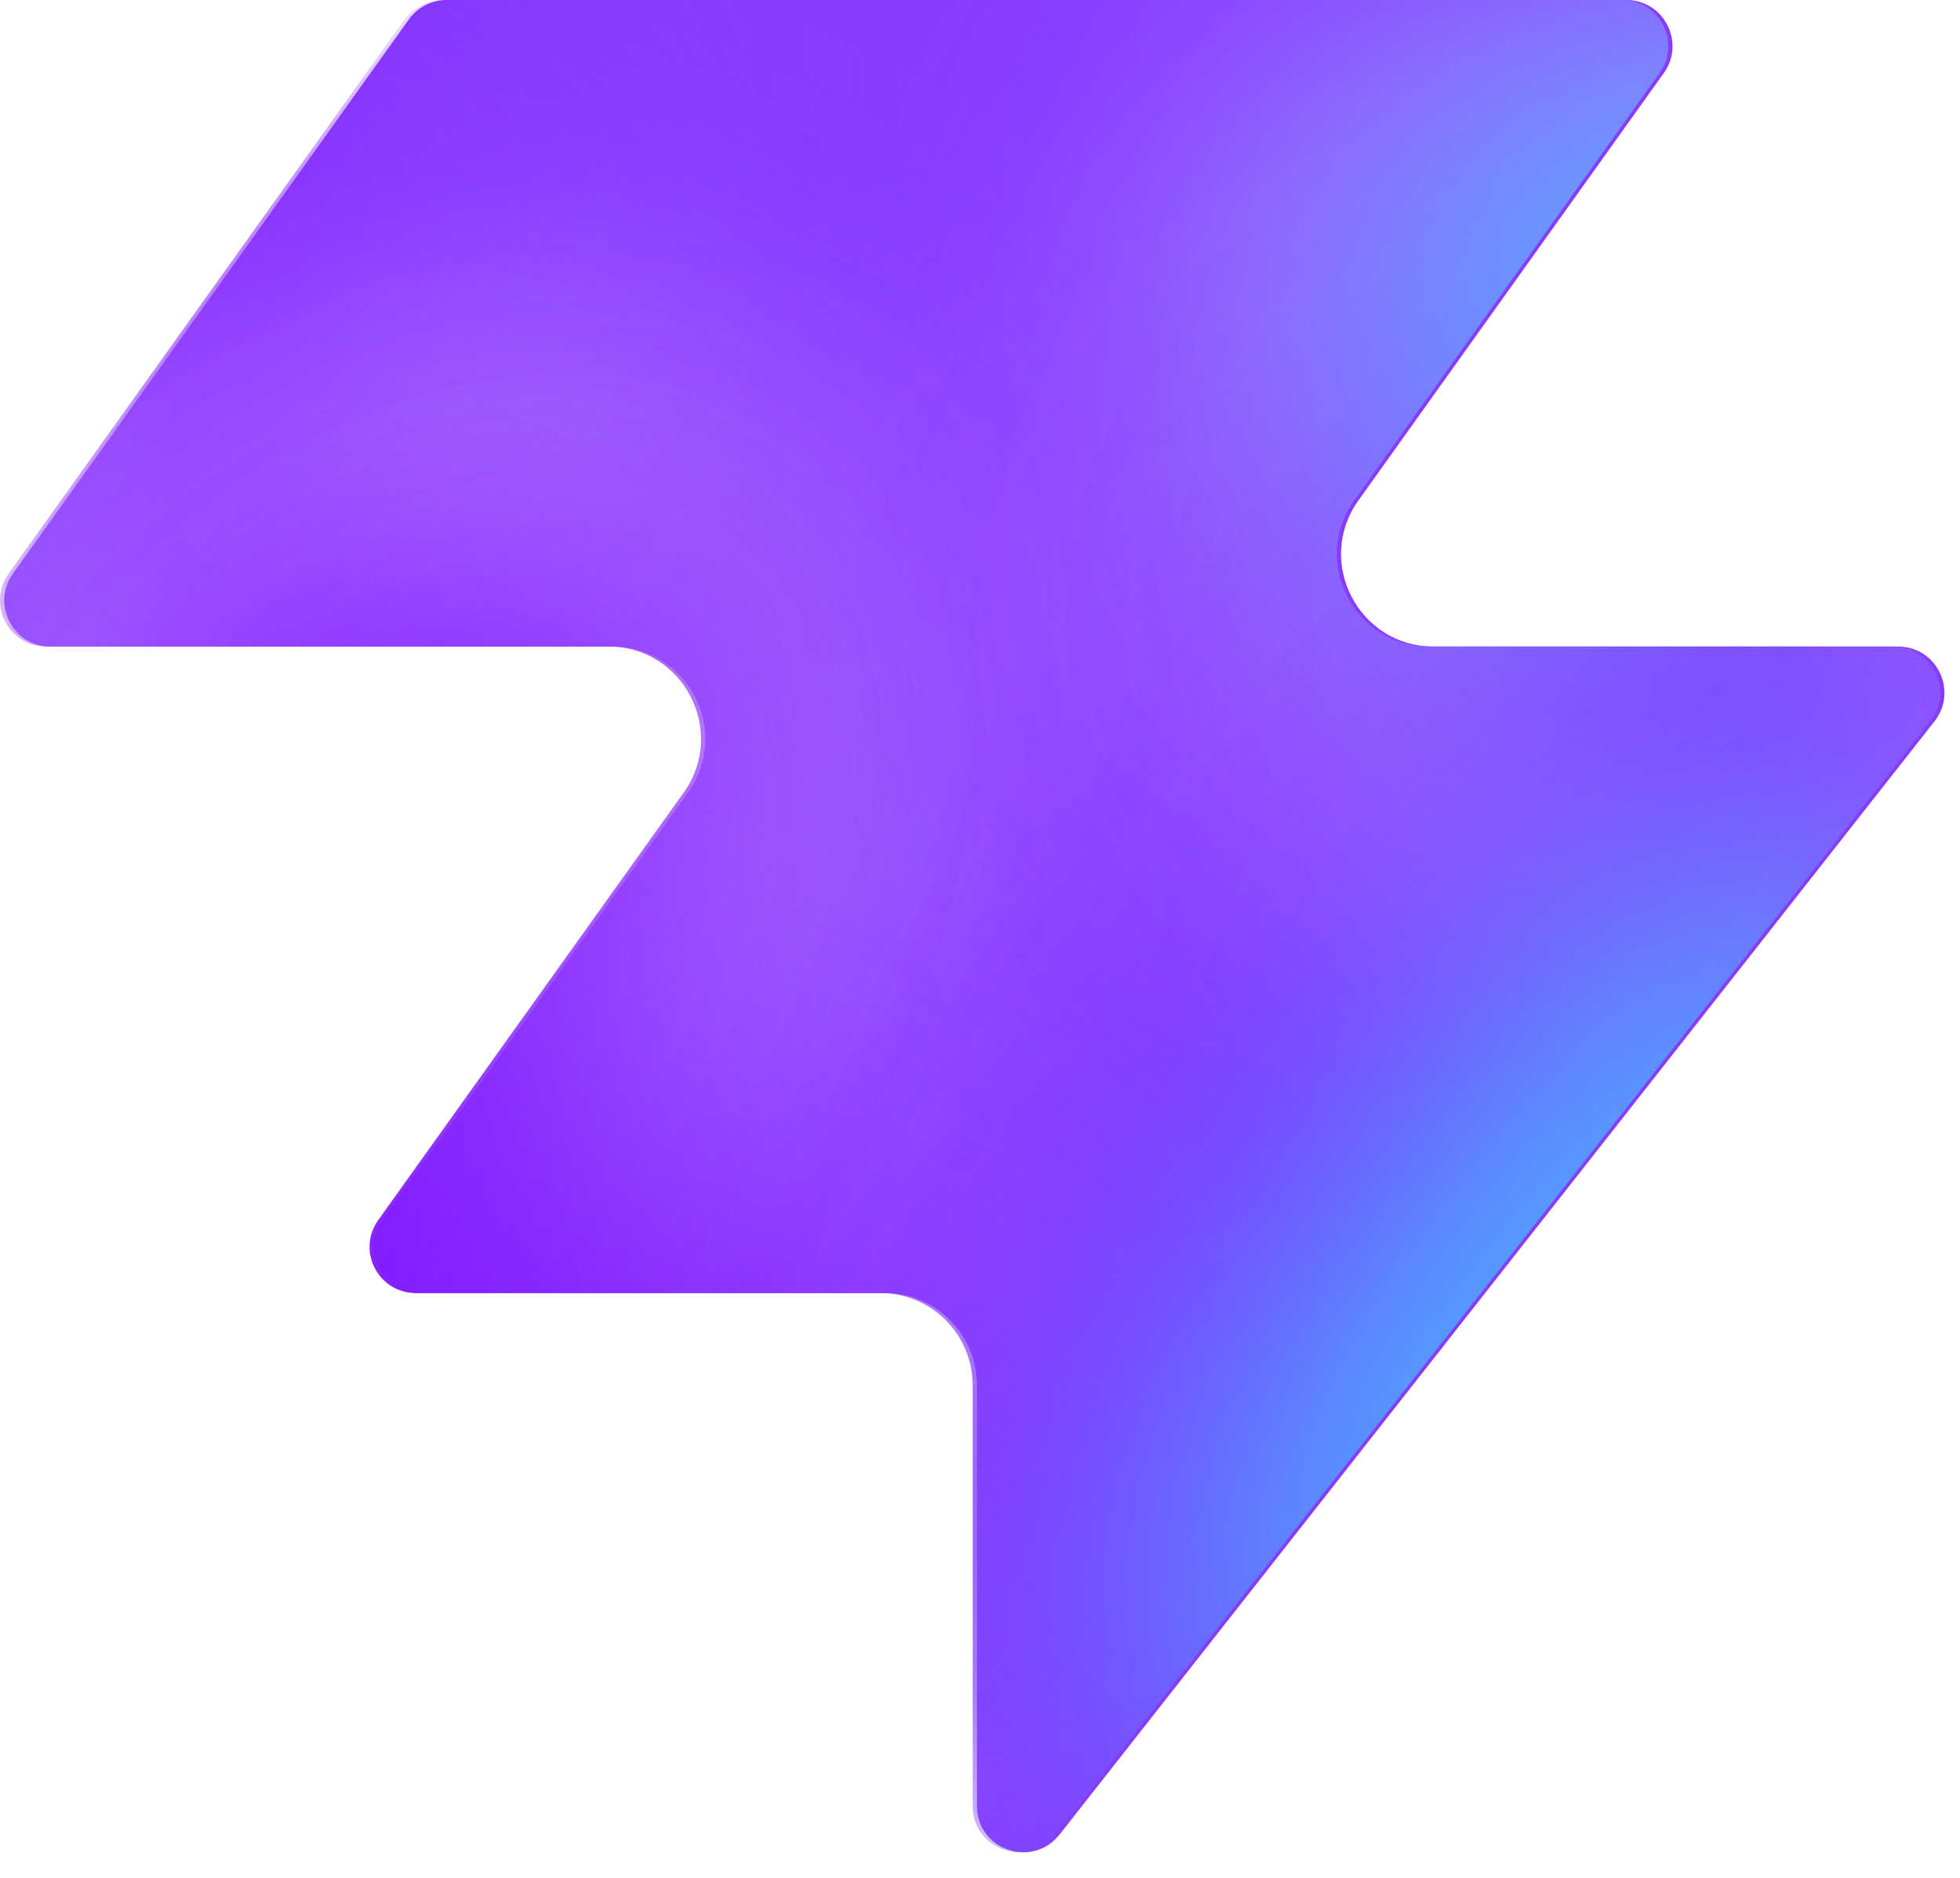
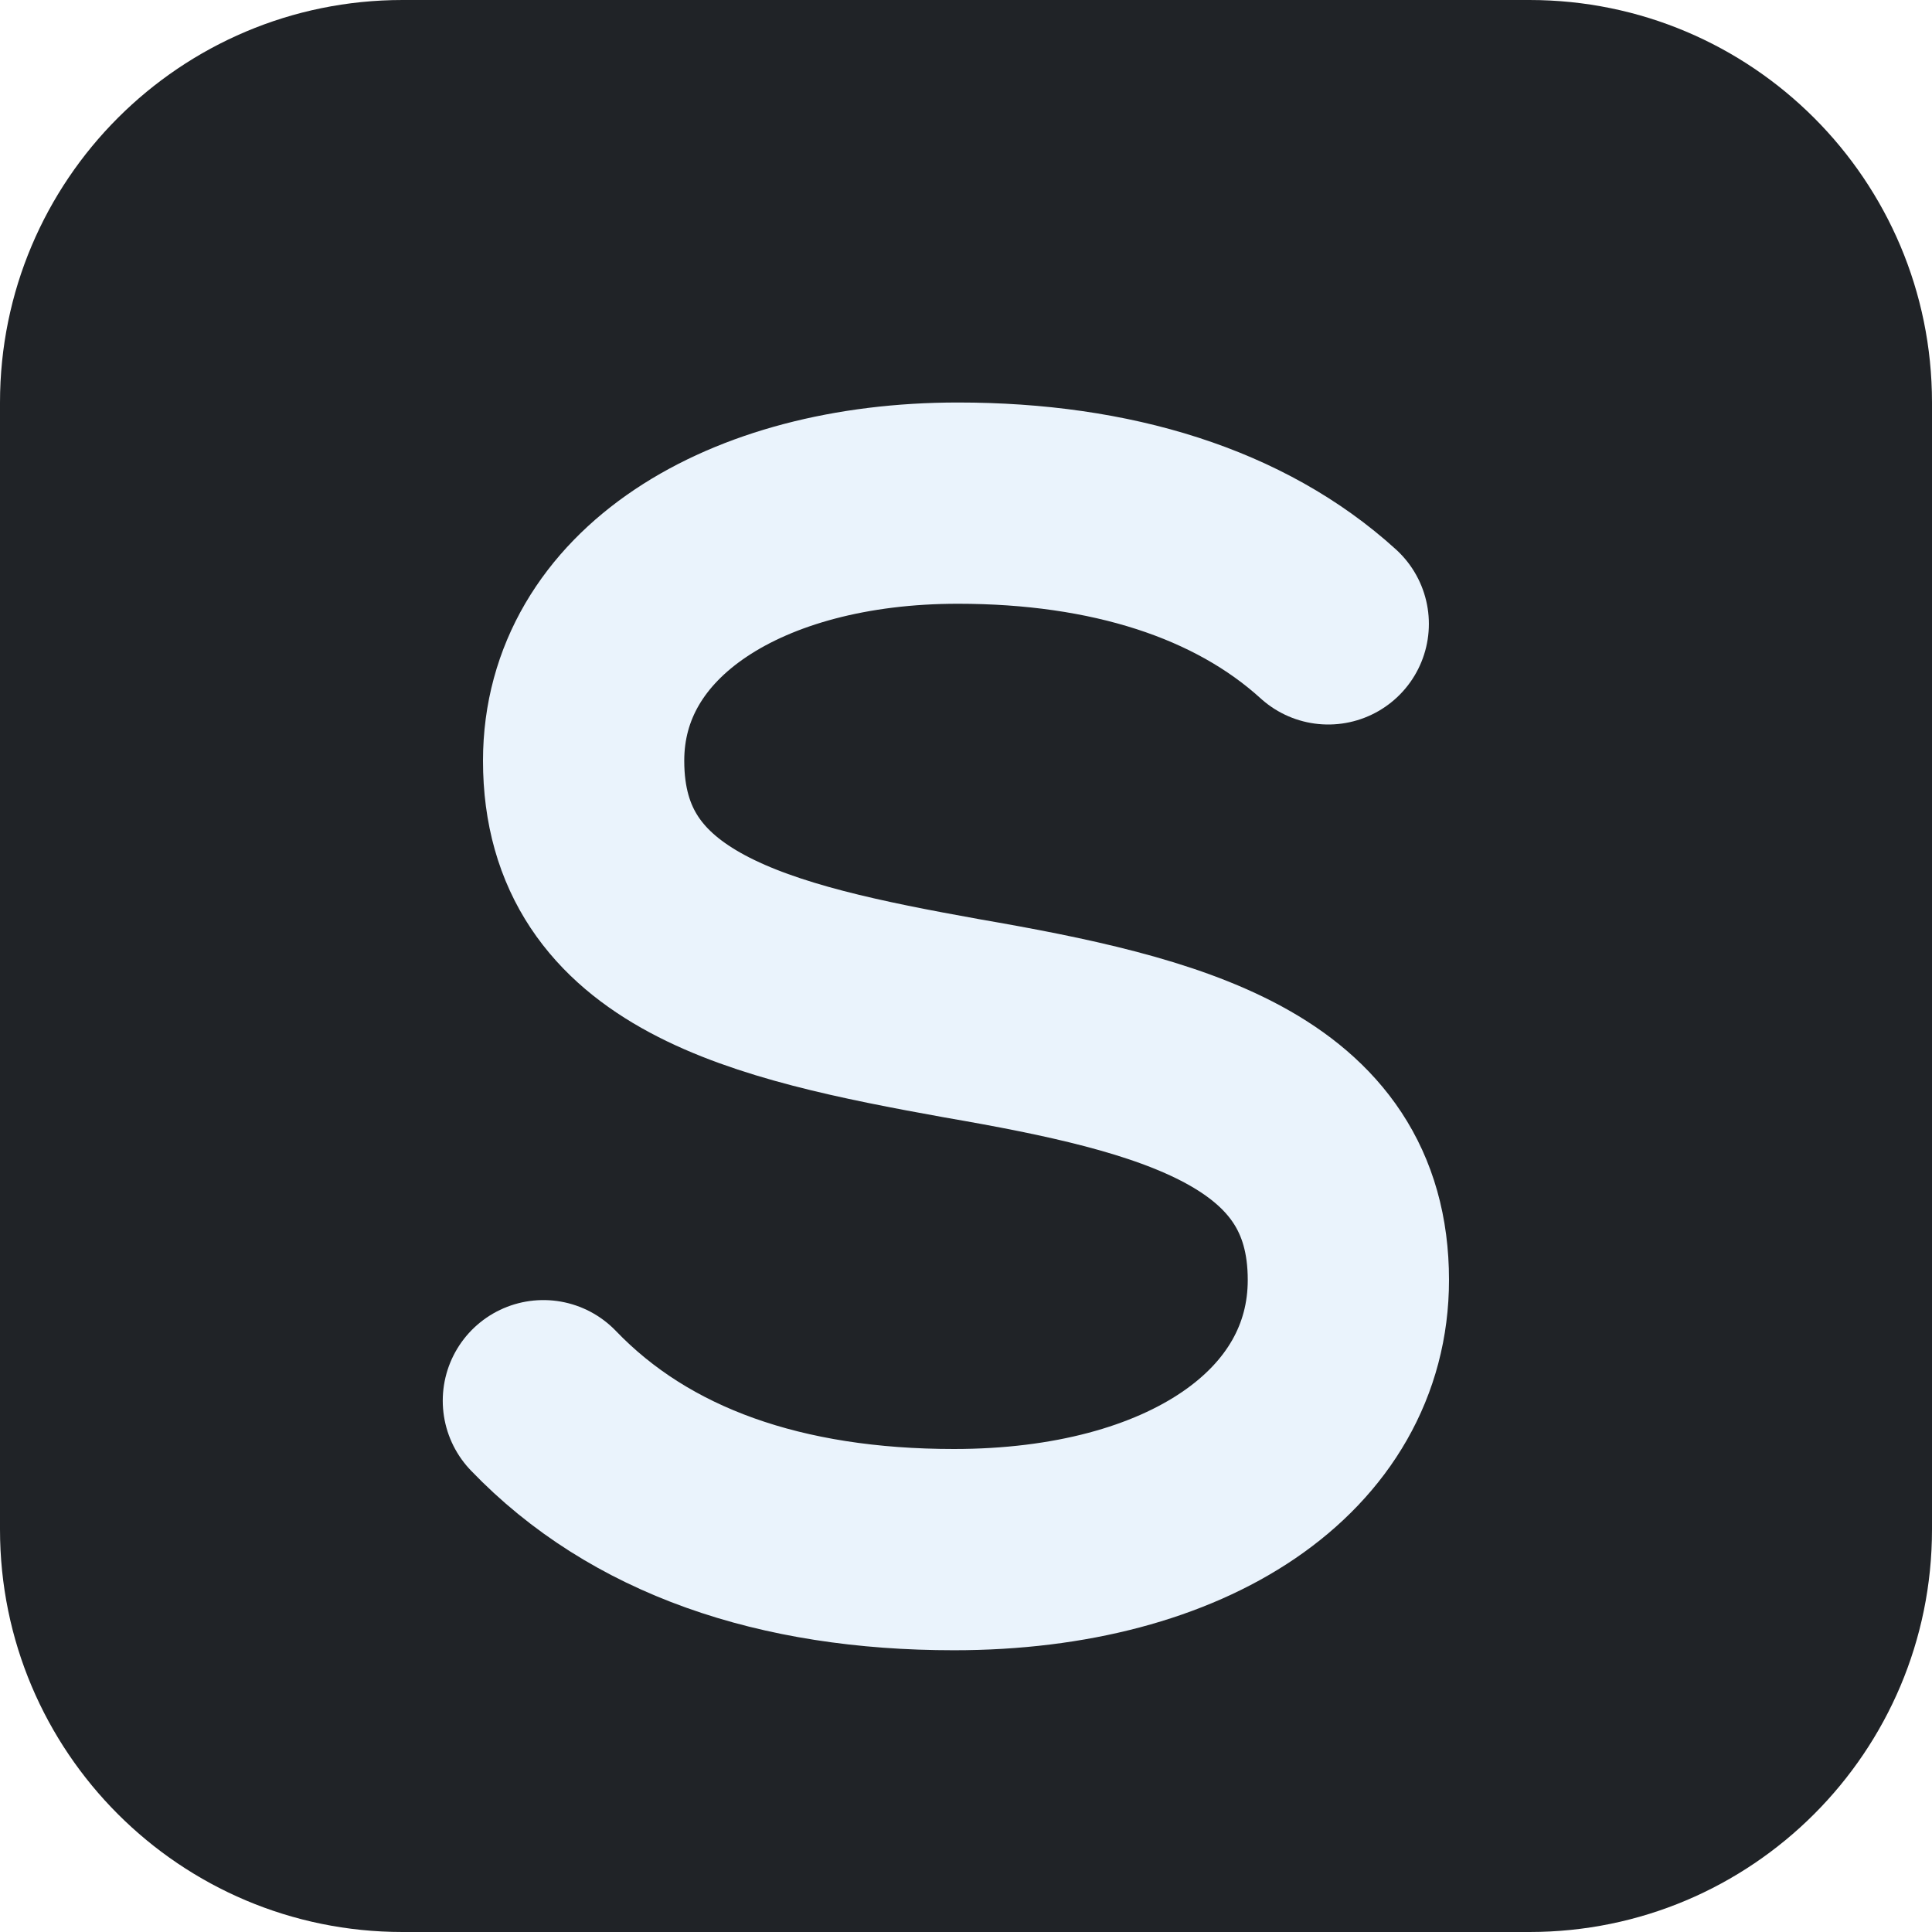
- <svg xmlns="http://www.w3.org/2000/svg" width="48" height="46" fill="none" viewBox="0 0 48 46">
-   <path fill="#863bff" d="M25.946 44.938c-.664.845-2.021.375-2.021-.698V33.937a2.26 2.26 0 0 0-2.262-2.262H10.287c-.92 0-1.456-1.04-.92-1.788l7.48-10.471c1.07-1.497 0-3.578-1.842-3.578H1.237c-.92 0-1.456-1.04-.92-1.788L10.013.474c.214-.297.556-.474.92-.474h28.894c.92 0 1.456 1.04.92 1.788l-7.48 10.471c-1.07 1.498 0 3.579 1.842 3.579h11.377c.943 0 1.473 1.088.89 1.83L25.947 44.94z" style="fill:#863bff;fill:color(display-p3 .525 .23 1);fill-opacity:1" />
-   <mask id="a" width="48" height="46" x="0" y="0" maskUnits="userSpaceOnUse" style="mask-type:alpha">
-     <path fill="#000" d="M25.842 44.938c-.664.844-2.021.375-2.021-.698V33.937a2.26 2.26 0 0 0-2.262-2.262H10.183c-.92 0-1.456-1.04-.92-1.788l7.48-10.471c1.07-1.498 0-3.579-1.842-3.579H1.133c-.92 0-1.456-1.04-.92-1.787L9.91.473c.214-.297.556-.474.92-.474h28.894c.92 0 1.456 1.04.92 1.788l-7.48 10.471c-1.07 1.498 0 3.578 1.842 3.578h11.377c.943 0 1.473 1.088.89 1.832L25.843 44.94z" style="fill:#000;fill-opacity:1" />
-   </mask>
-   <g mask="url(#a)">
-     <g filter="url(#b)">
-       <ellipse cx="5.508" cy="14.704" fill="#ede6ff" rx="5.508" ry="14.704" style="fill:#ede6ff;fill:color(display-p3 .927 .903 1);fill-opacity:1" transform="matrix(.00324 1 1 -.00324 -4.47 31.516)" />
-     </g>
-     <g filter="url(#c)">
-       <ellipse cx="10.399" cy="29.851" fill="#ede6ff" rx="10.399" ry="29.851" style="fill:#ede6ff;fill:color(display-p3 .927 .903 1);fill-opacity:1" transform="matrix(.00324 1 1 -.00324 -39.328 7.883)" />
-     </g>
-     <g filter="url(#d)">
-       <ellipse cx="5.508" cy="30.487" fill="#7e14ff" rx="5.508" ry="30.487" style="fill:#7e14ff;fill:color(display-p3 .492 .077 1);fill-opacity:1" transform="rotate(89.814 -25.913 -14.639)scale(1 -1)" />
-     </g>
-     <g filter="url(#e)">
-       <ellipse cx="5.508" cy="30.599" fill="#7e14ff" rx="5.508" ry="30.599" style="fill:#7e14ff;fill:color(display-p3 .492 .077 1);fill-opacity:1" transform="rotate(89.814 -32.644 -3.334)scale(1 -1)" />
-     </g>
-     <g filter="url(#f)">
-       <ellipse cx="5.508" cy="30.599" fill="#7e14ff" rx="5.508" ry="30.599" style="fill:#7e14ff;fill:color(display-p3 .492 .077 1);fill-opacity:1" transform="matrix(.00324 1 1 -.00324 -34.34 30.47)" />
-     </g>
-     <g filter="url(#g)">
-       <ellipse cx="14.072" cy="22.078" fill="#ede6ff" rx="14.072" ry="22.078" style="fill:#ede6ff;fill:color(display-p3 .927 .903 1);fill-opacity:1" transform="rotate(93.35 24.506 48.493)scale(-1 1)" />
-     </g>
-     <g filter="url(#h)">
-       <ellipse cx="3.47" cy="21.501" fill="#7e14ff" rx="3.47" ry="21.501" style="fill:#7e14ff;fill:color(display-p3 .492 .077 1);fill-opacity:1" transform="rotate(89.009 28.708 47.59)scale(-1 1)" />
-     </g>
-     <g filter="url(#i)">
-       <ellipse cx="3.47" cy="21.501" fill="#7e14ff" rx="3.47" ry="21.501" style="fill:#7e14ff;fill:color(display-p3 .492 .077 1);fill-opacity:1" transform="rotate(89.009 28.708 47.59)scale(-1 1)" />
-     </g>
-     <g filter="url(#j)">
-       <ellipse cx=".387" cy="8.972" fill="#7e14ff" rx="4.407" ry="29.108" style="fill:#7e14ff;fill:color(display-p3 .492 .077 1);fill-opacity:1" transform="rotate(39.51 .387 8.972)" />
-     </g>
-     <g filter="url(#k)">
-       <ellipse cx="47.523" cy="-6.092" fill="#7e14ff" rx="4.407" ry="29.108" style="fill:#7e14ff;fill:color(display-p3 .492 .077 1);fill-opacity:1" transform="rotate(37.892 47.523 -6.092)" />
-     </g>
-     <g filter="url(#l)">
-       <ellipse cx="41.412" cy="6.333" fill="#47bfff" rx="5.971" ry="9.665" style="fill:#47bfff;fill:color(display-p3 .28 .748 1);fill-opacity:1" transform="rotate(37.892 41.412 6.333)" />
-     </g>
-     <g filter="url(#m)">
-       <ellipse cx="-1.879" cy="38.332" fill="#7e14ff" rx="4.407" ry="29.108" style="fill:#7e14ff;fill:color(display-p3 .492 .077 1);fill-opacity:1" transform="rotate(37.892 -1.88 38.332)" />
-     </g>
-     <g filter="url(#n)">
-       <ellipse cx="-1.879" cy="38.332" fill="#7e14ff" rx="4.407" ry="29.108" style="fill:#7e14ff;fill:color(display-p3 .492 .077 1);fill-opacity:1" transform="rotate(37.892 -1.88 38.332)" />
-     </g>
-     <g filter="url(#o)">
-       <ellipse cx="35.651" cy="29.907" fill="#7e14ff" rx="4.407" ry="29.108" style="fill:#7e14ff;fill:color(display-p3 .492 .077 1);fill-opacity:1" transform="rotate(37.892 35.651 29.907)" />
-     </g>
-     <g filter="url(#p)">
-       <ellipse cx="38.418" cy="32.4" fill="#47bfff" rx="5.971" ry="15.297" style="fill:#47bfff;fill:color(display-p3 .28 .748 1);fill-opacity:1" transform="rotate(37.892 38.418 32.4)" />
-     </g>
-   </g>
-   <defs>
-     <filter id="b" width="60.045" height="41.654" x="-19.77" y="16.149" color-interpolation-filters="sRGB" filterUnits="userSpaceOnUse">
-       <feFlood flood-opacity="0" result="BackgroundImageFix" />
-       <feBlend in="SourceGraphic" in2="BackgroundImageFix" result="shape" />
-       <feGaussianBlur result="effect1_foregroundBlur_2002_17158" stdDeviation="7.659" />
-     </filter>
-     <filter id="c" width="90.34" height="51.437" x="-54.613" y="-7.533" color-interpolation-filters="sRGB" filterUnits="userSpaceOnUse">
-       <feFlood flood-opacity="0" result="BackgroundImageFix" />
-       <feBlend in="SourceGraphic" in2="BackgroundImageFix" result="shape" />
-       <feGaussianBlur result="effect1_foregroundBlur_2002_17158" stdDeviation="7.659" />
-     </filter>
-     <filter id="d" width="79.355" height="29.4" x="-49.64" y="2.03" color-interpolation-filters="sRGB" filterUnits="userSpaceOnUse">
-       <feFlood flood-opacity="0" result="BackgroundImageFix" />
-       <feBlend in="SourceGraphic" in2="BackgroundImageFix" result="shape" />
-       <feGaussianBlur result="effect1_foregroundBlur_2002_17158" stdDeviation="4.596" />
-     </filter>
-     <filter id="e" width="79.579" height="29.4" x="-45.045" y="20.029" color-interpolation-filters="sRGB" filterUnits="userSpaceOnUse">
-       <feFlood flood-opacity="0" result="BackgroundImageFix" />
-       <feBlend in="SourceGraphic" in2="BackgroundImageFix" result="shape" />
-       <feGaussianBlur result="effect1_foregroundBlur_2002_17158" stdDeviation="4.596" />
-     </filter>
-     <filter id="f" width="79.579" height="29.4" x="-43.513" y="21.178" color-interpolation-filters="sRGB" filterUnits="userSpaceOnUse">
-       <feFlood flood-opacity="0" result="BackgroundImageFix" />
-       <feBlend in="SourceGraphic" in2="BackgroundImageFix" result="shape" />
-       <feGaussianBlur result="effect1_foregroundBlur_2002_17158" stdDeviation="4.596" />
-     </filter>
-     <filter id="g" width="74.749" height="58.852" x="15.756" y="-17.901" color-interpolation-filters="sRGB" filterUnits="userSpaceOnUse">
-       <feFlood flood-opacity="0" result="BackgroundImageFix" />
-       <feBlend in="SourceGraphic" in2="BackgroundImageFix" result="shape" />
-       <feGaussianBlur result="effect1_foregroundBlur_2002_17158" stdDeviation="7.659" />
-     </filter>
-     <filter id="h" width="61.377" height="25.362" x="23.548" y="2.284" color-interpolation-filters="sRGB" filterUnits="userSpaceOnUse">
-       <feFlood flood-opacity="0" result="BackgroundImageFix" />
-       <feBlend in="SourceGraphic" in2="BackgroundImageFix" result="shape" />
-       <feGaussianBlur result="effect1_foregroundBlur_2002_17158" stdDeviation="4.596" />
-     </filter>
-     <filter id="i" width="61.377" height="25.362" x="23.548" y="2.284" color-interpolation-filters="sRGB" filterUnits="userSpaceOnUse">
-       <feFlood flood-opacity="0" result="BackgroundImageFix" />
-       <feBlend in="SourceGraphic" in2="BackgroundImageFix" result="shape" />
-       <feGaussianBlur result="effect1_foregroundBlur_2002_17158" stdDeviation="4.596" />
-     </filter>
-     <filter id="j" width="56.045" height="63.649" x="-27.636" y="-22.853" color-interpolation-filters="sRGB" filterUnits="userSpaceOnUse">
-       <feFlood flood-opacity="0" result="BackgroundImageFix" />
-       <feBlend in="SourceGraphic" in2="BackgroundImageFix" result="shape" />
-       <feGaussianBlur result="effect1_foregroundBlur_2002_17158" stdDeviation="4.596" />
-     </filter>
-     <filter id="k" width="54.814" height="64.646" x="20.116" y="-38.415" color-interpolation-filters="sRGB" filterUnits="userSpaceOnUse">
-       <feFlood flood-opacity="0" result="BackgroundImageFix" />
-       <feBlend in="SourceGraphic" in2="BackgroundImageFix" result="shape" />
-       <feGaussianBlur result="effect1_foregroundBlur_2002_17158" stdDeviation="4.596" />
-     </filter>
-     <filter id="l" width="33.541" height="35.313" x="24.641" y="-11.323" color-interpolation-filters="sRGB" filterUnits="userSpaceOnUse">
-       <feFlood flood-opacity="0" result="BackgroundImageFix" />
-       <feBlend in="SourceGraphic" in2="BackgroundImageFix" result="shape" />
-       <feGaussianBlur result="effect1_foregroundBlur_2002_17158" stdDeviation="4.596" />
-     </filter>
-     <filter id="m" width="54.814" height="64.646" x="-29.286" y="6.009" color-interpolation-filters="sRGB" filterUnits="userSpaceOnUse">
-       <feFlood flood-opacity="0" result="BackgroundImageFix" />
-       <feBlend in="SourceGraphic" in2="BackgroundImageFix" result="shape" />
-       <feGaussianBlur result="effect1_foregroundBlur_2002_17158" stdDeviation="4.596" />
-     </filter>
-     <filter id="n" width="54.814" height="64.646" x="-29.286" y="6.009" color-interpolation-filters="sRGB" filterUnits="userSpaceOnUse">
-       <feFlood flood-opacity="0" result="BackgroundImageFix" />
-       <feBlend in="SourceGraphic" in2="BackgroundImageFix" result="shape" />
-       <feGaussianBlur result="effect1_foregroundBlur_2002_17158" stdDeviation="4.596" />
-     </filter>
-     <filter id="o" width="54.814" height="64.646" x="8.244" y="-2.416" color-interpolation-filters="sRGB" filterUnits="userSpaceOnUse">
-       <feFlood flood-opacity="0" result="BackgroundImageFix" />
-       <feBlend in="SourceGraphic" in2="BackgroundImageFix" result="shape" />
-       <feGaussianBlur result="effect1_foregroundBlur_2002_17158" stdDeviation="4.596" />
-     </filter>
-     <filter id="p" width="39.409" height="43.623" x="18.713" y="10.588" color-interpolation-filters="sRGB" filterUnits="userSpaceOnUse">
-       <feFlood flood-opacity="0" result="BackgroundImageFix" />
-       <feBlend in="SourceGraphic" in2="BackgroundImageFix" result="shape" />
-       <feGaussianBlur result="effect1_foregroundBlur_2002_17158" stdDeviation="4.596" />
-     </filter>
-   </defs>
+ <svg xmlns="http://www.w3.org/2000/svg" viewBox="0 0 48 48">
+   <rect width="48" height="48" rx="10" fill="#202327" />
+   <path fill="none" stroke="#EAF3FC" stroke-linecap="round" stroke-width="5" d="M33 15.5c-2.2-2-5.4-3-9.2-3-5.3 0-9.3 2.5-9.3 6.4 0 4.5 4.4 5.5 9.4 6.4 5.2.9 9.6 2 9.6 6.5 0 4-4 6.7-9.8 6.7-4.3 0-7.8-1.2-10.2-3.7" />
</svg>
